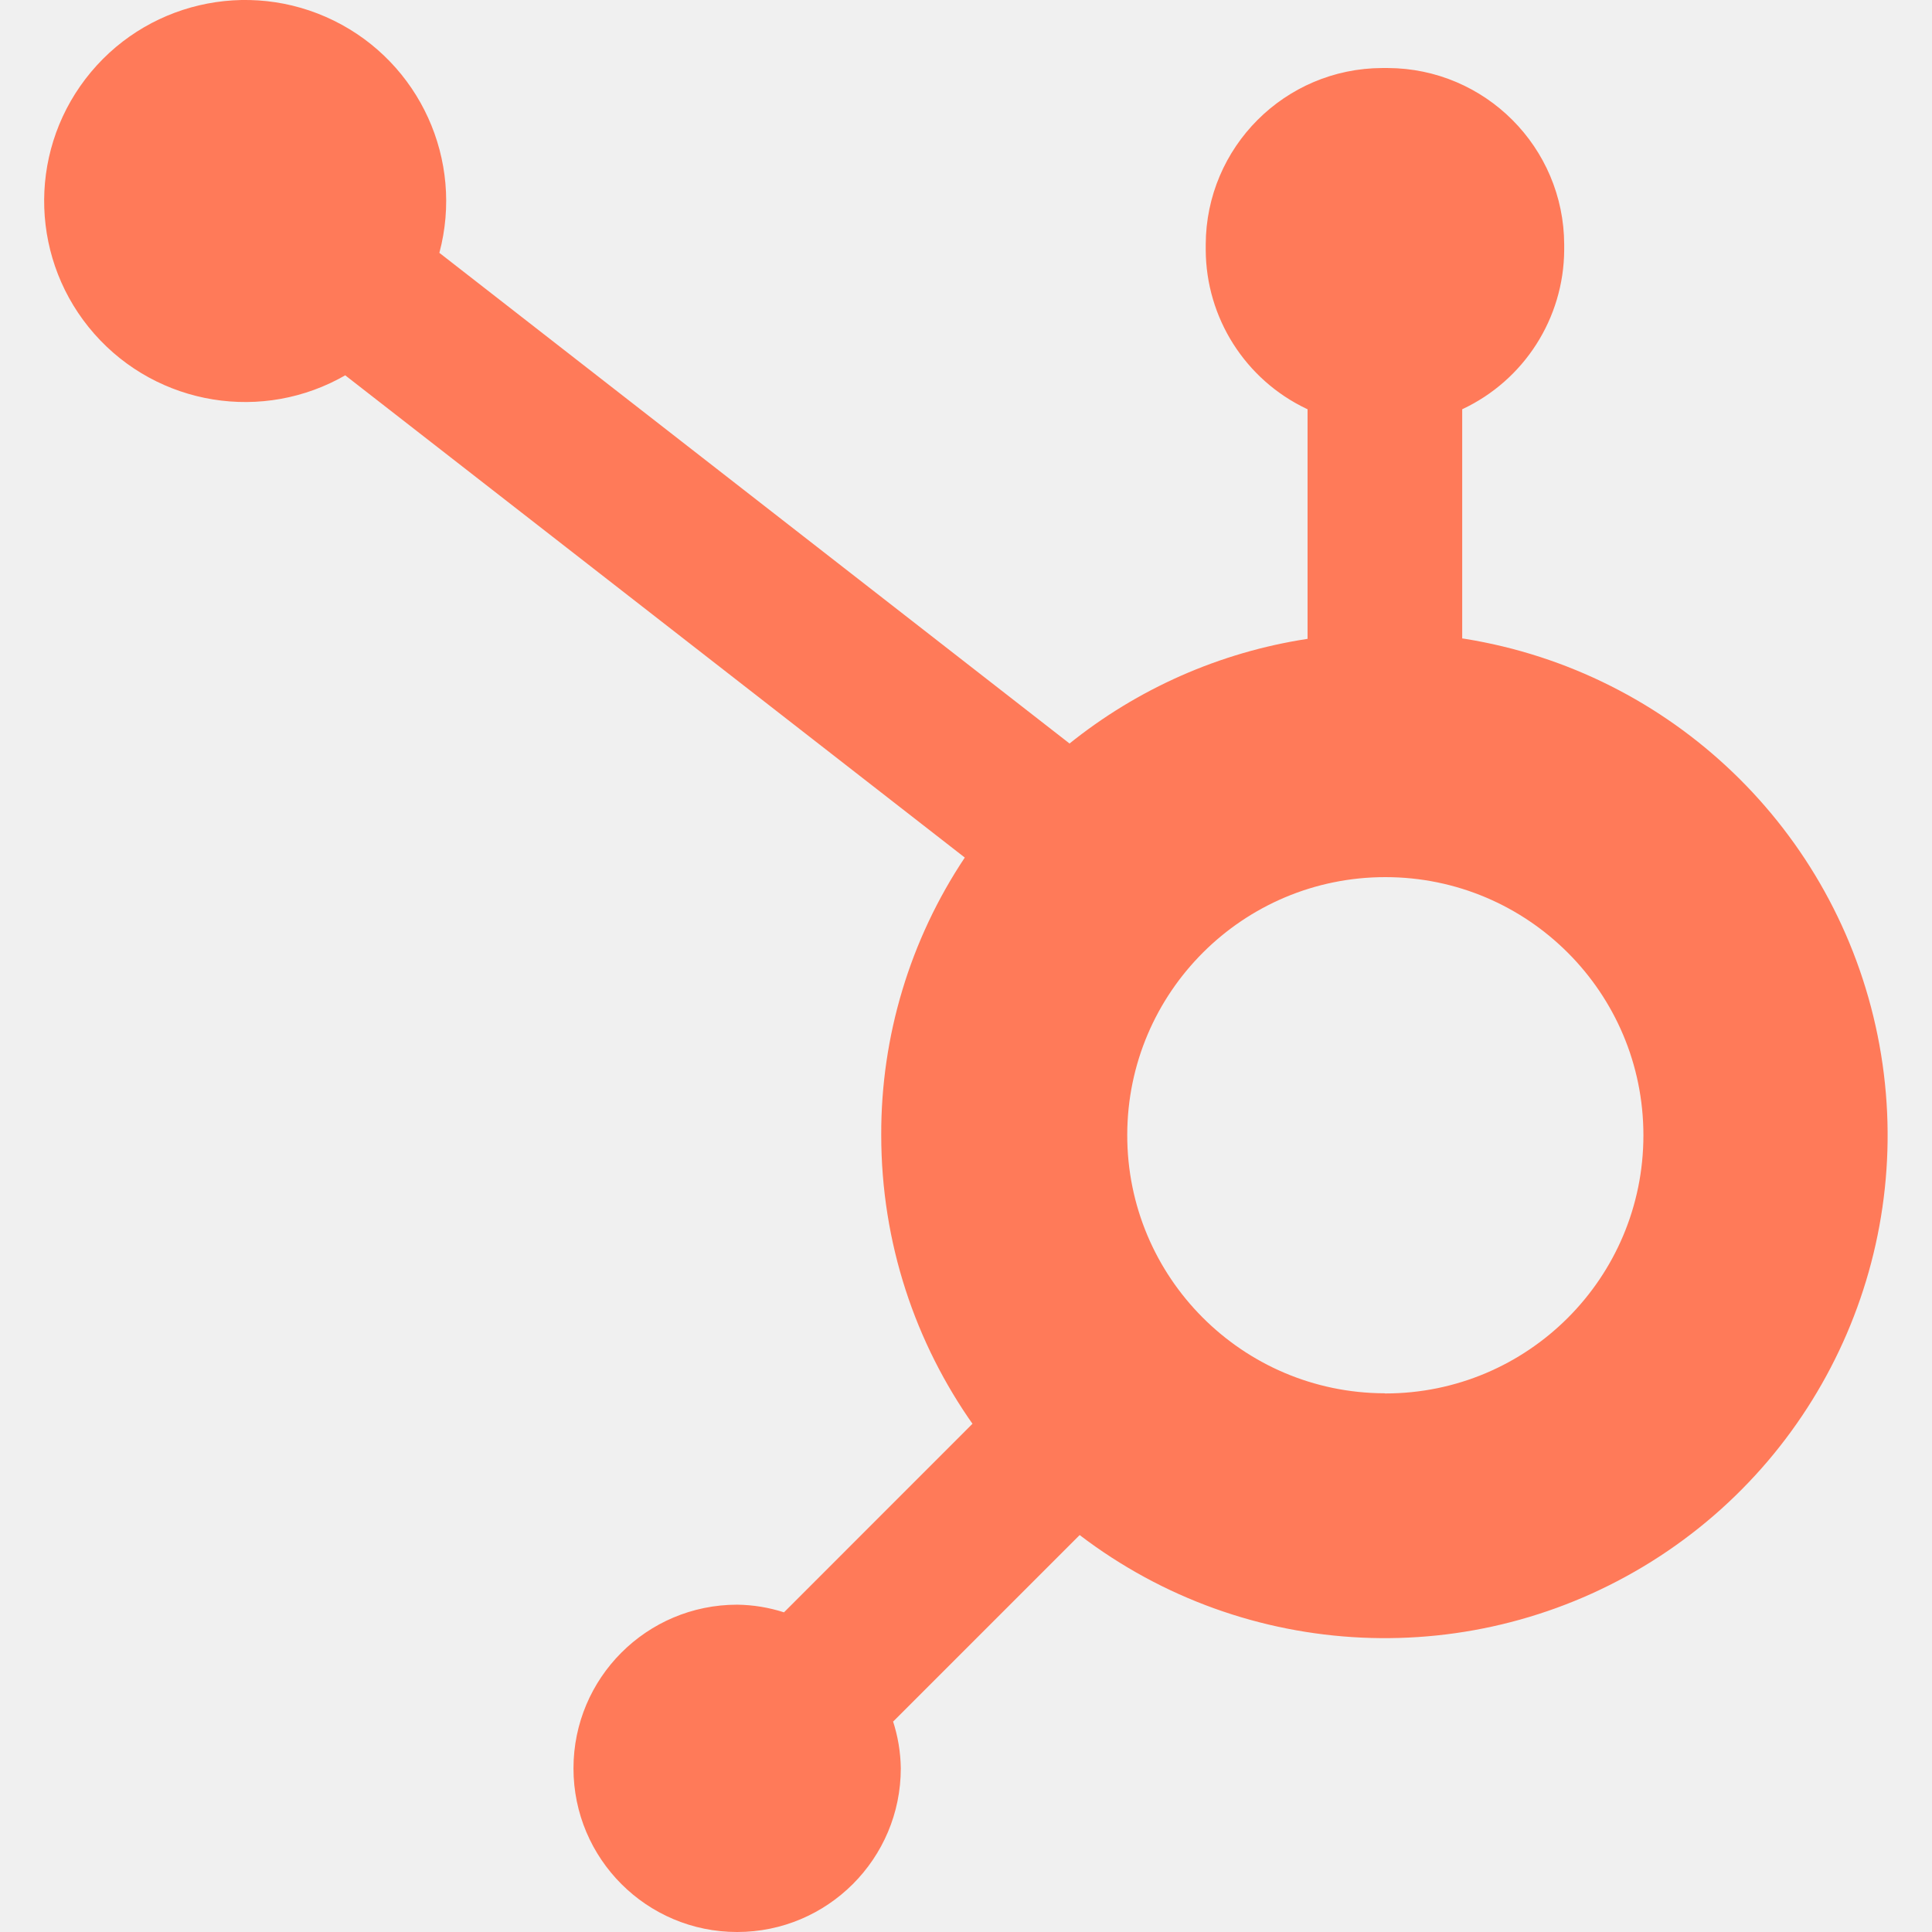
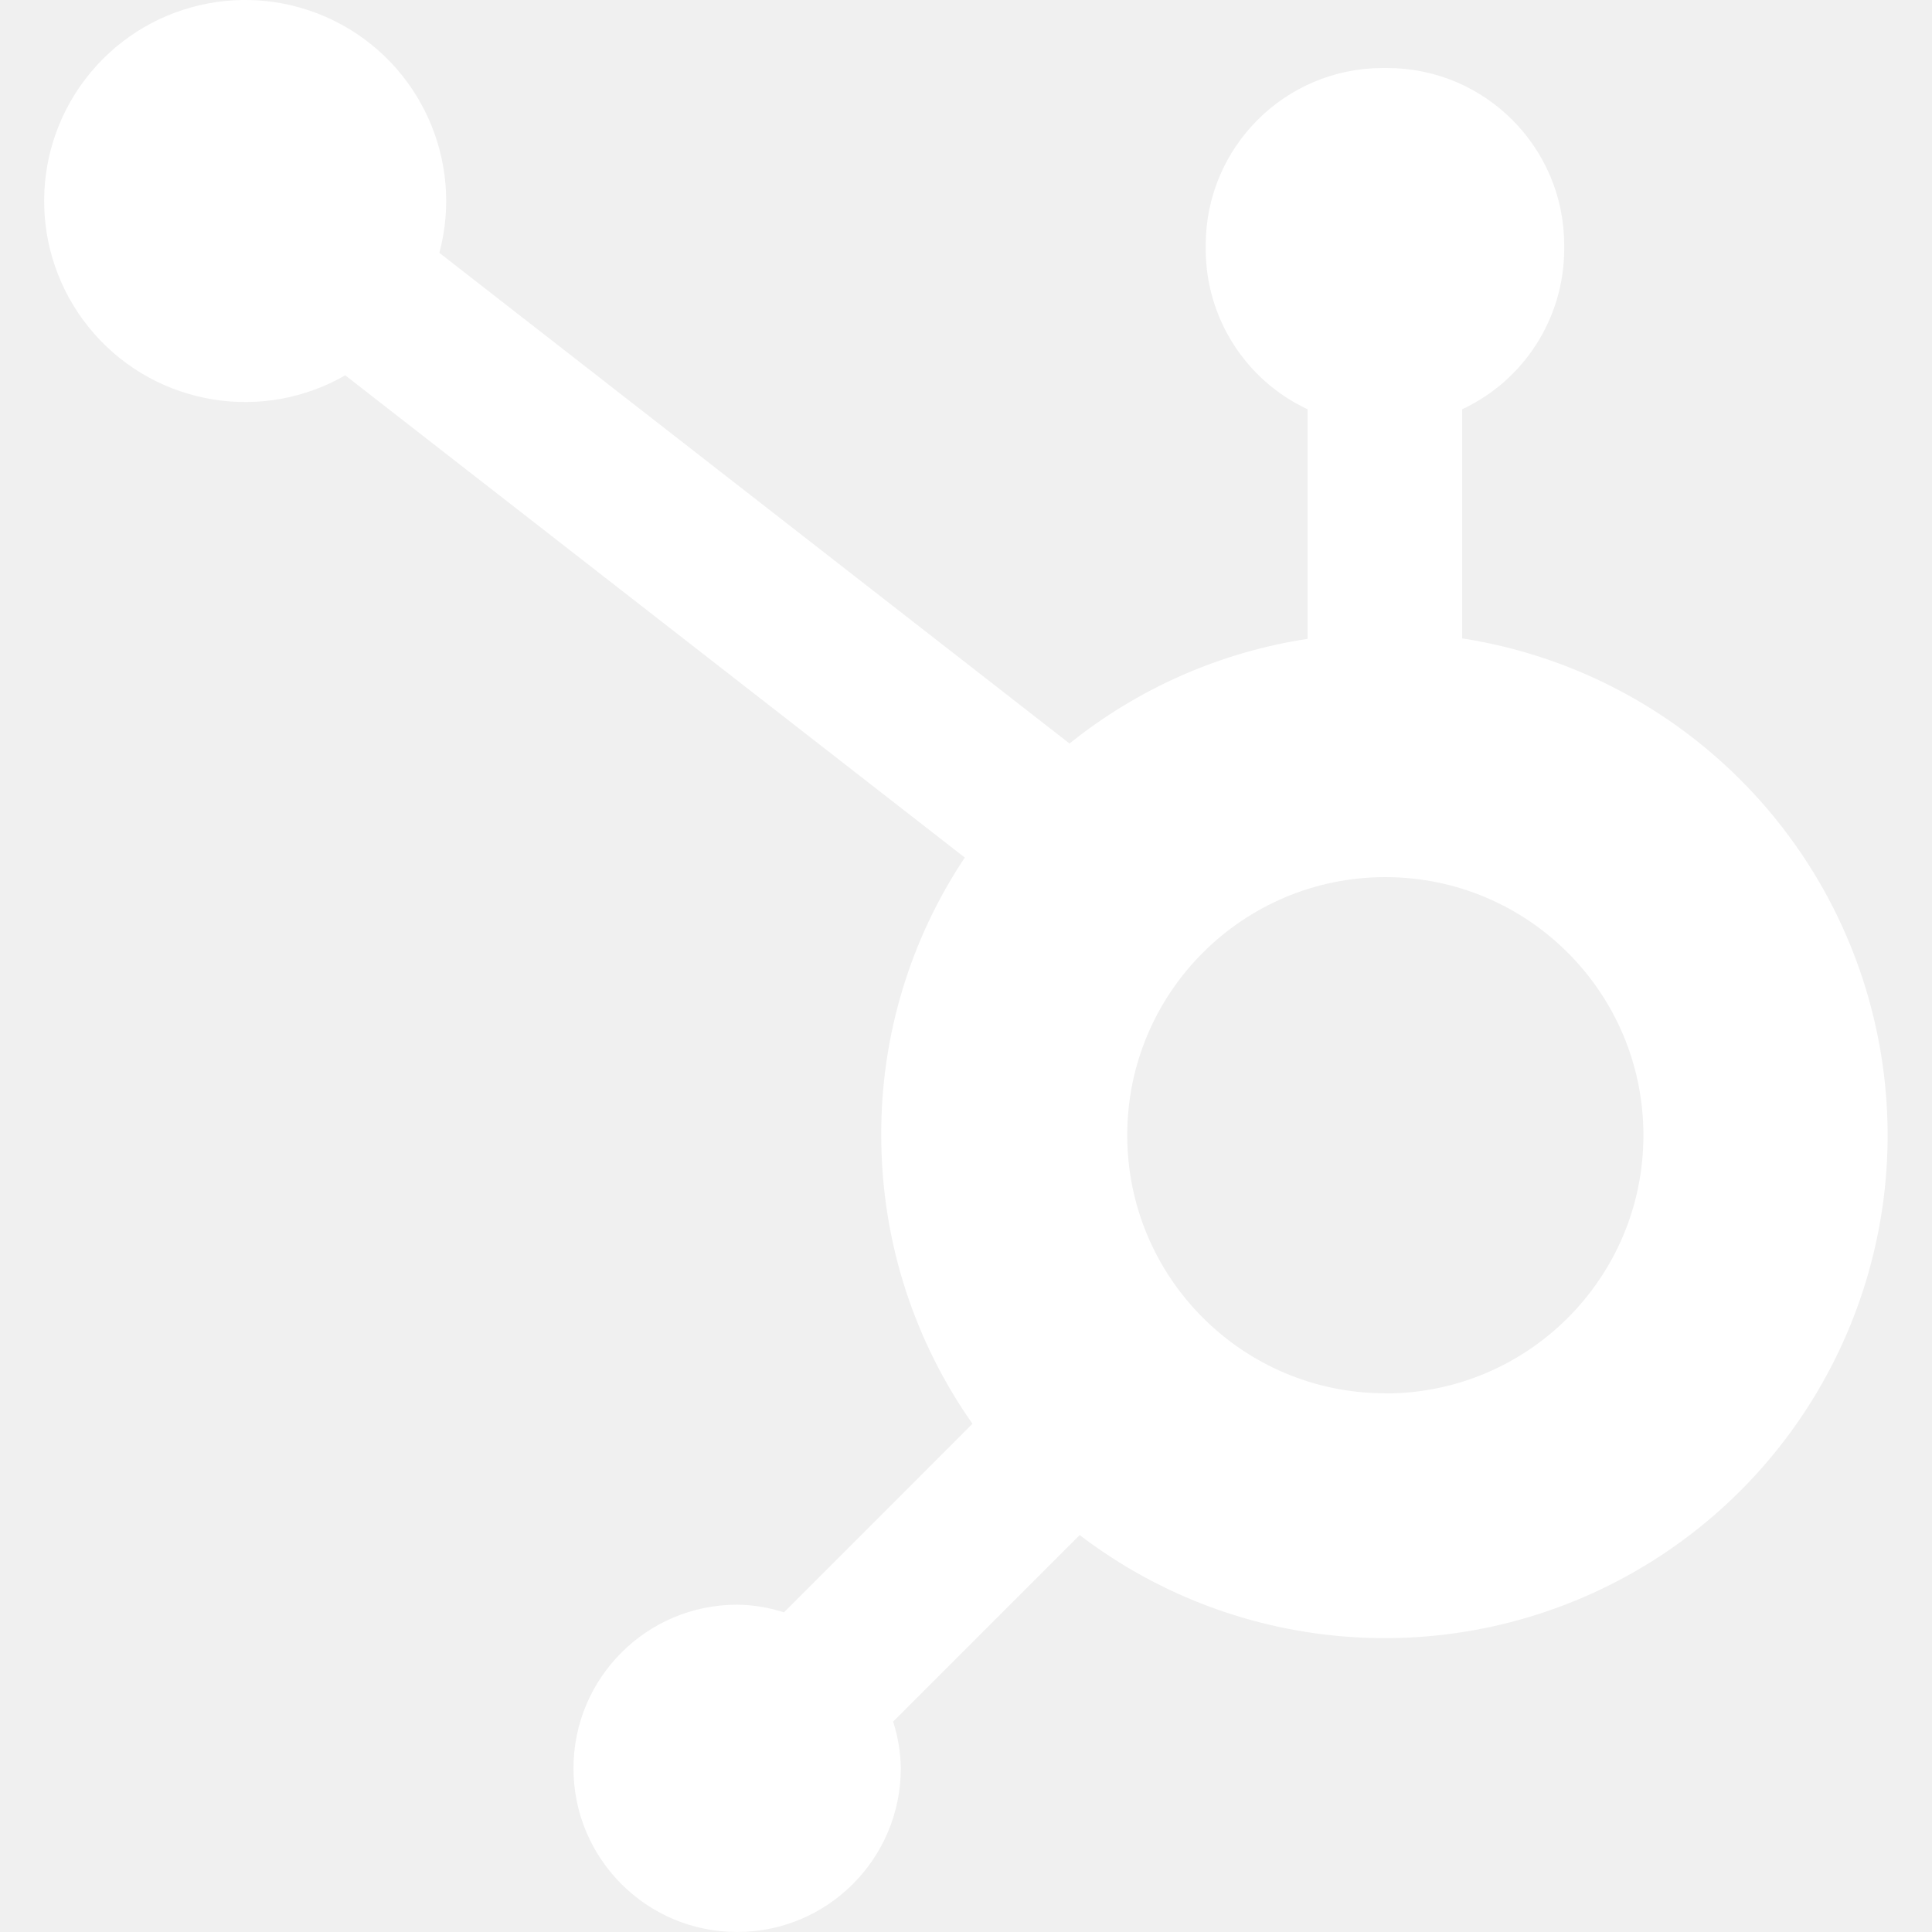
<svg xmlns="http://www.w3.org/2000/svg" role="img" viewBox="0 0 24 24">
-   <path fill="#FF7A59" d="M18.164 7.93V5.084a2.198 2.198 0 001.267-1.978v-.067A2.2 2.2 0 0017.238.845h-.067a2.2 2.2 0 00-2.193 2.193v.067a2.196 2.196 0 001.252 1.973l.013.006v2.852a6.22 6.22 0 00-2.969 1.31l.012-.01-7.828-6.095A2.497 2.497 0 104.3 4.656l-.012.006 7.697 5.991a6.176 6.176 0 00-1.038 3.446c0 1.343.425 2.588 1.147 3.607l-.013-.02-2.342 2.343a1.968 1.968 0 00-.58-.095h-.002a2.033 2.033 0 102.033 2.033 1.978 1.978 0 00-.1-.595l.005.014 2.317-2.317a6.247 6.247 0 104.782-11.134l-.036-.005zm-.964 9.378a3.206 3.206 0 113.215-3.207v.002a3.206 3.206 0 01-3.207 3.207z" />
+   <path fill="#ffffff" d="M18.164 7.93V5.084a2.198 2.198 0 001.267-1.978v-.067A2.2 2.2 0 0017.238.845h-.067a2.2 2.2 0 00-2.193 2.193v.067a2.196 2.196 0 001.252 1.973l.013.006v2.852a6.22 6.22 0 00-2.969 1.31l.012-.01-7.828-6.095A2.497 2.497 0 104.3 4.656l-.012.006 7.697 5.991a6.176 6.176 0 00-1.038 3.446c0 1.343.425 2.588 1.147 3.607l-.013-.02-2.342 2.343a1.968 1.968 0 00-.58-.095h-.002a2.033 2.033 0 102.033 2.033 1.978 1.978 0 00-.1-.595l.005.014 2.317-2.317a6.247 6.247 0 104.782-11.134l-.036-.005zm-.964 9.378a3.206 3.206 0 113.215-3.207v.002a3.206 3.206 0 01-3.207 3.207z" />
</svg>
